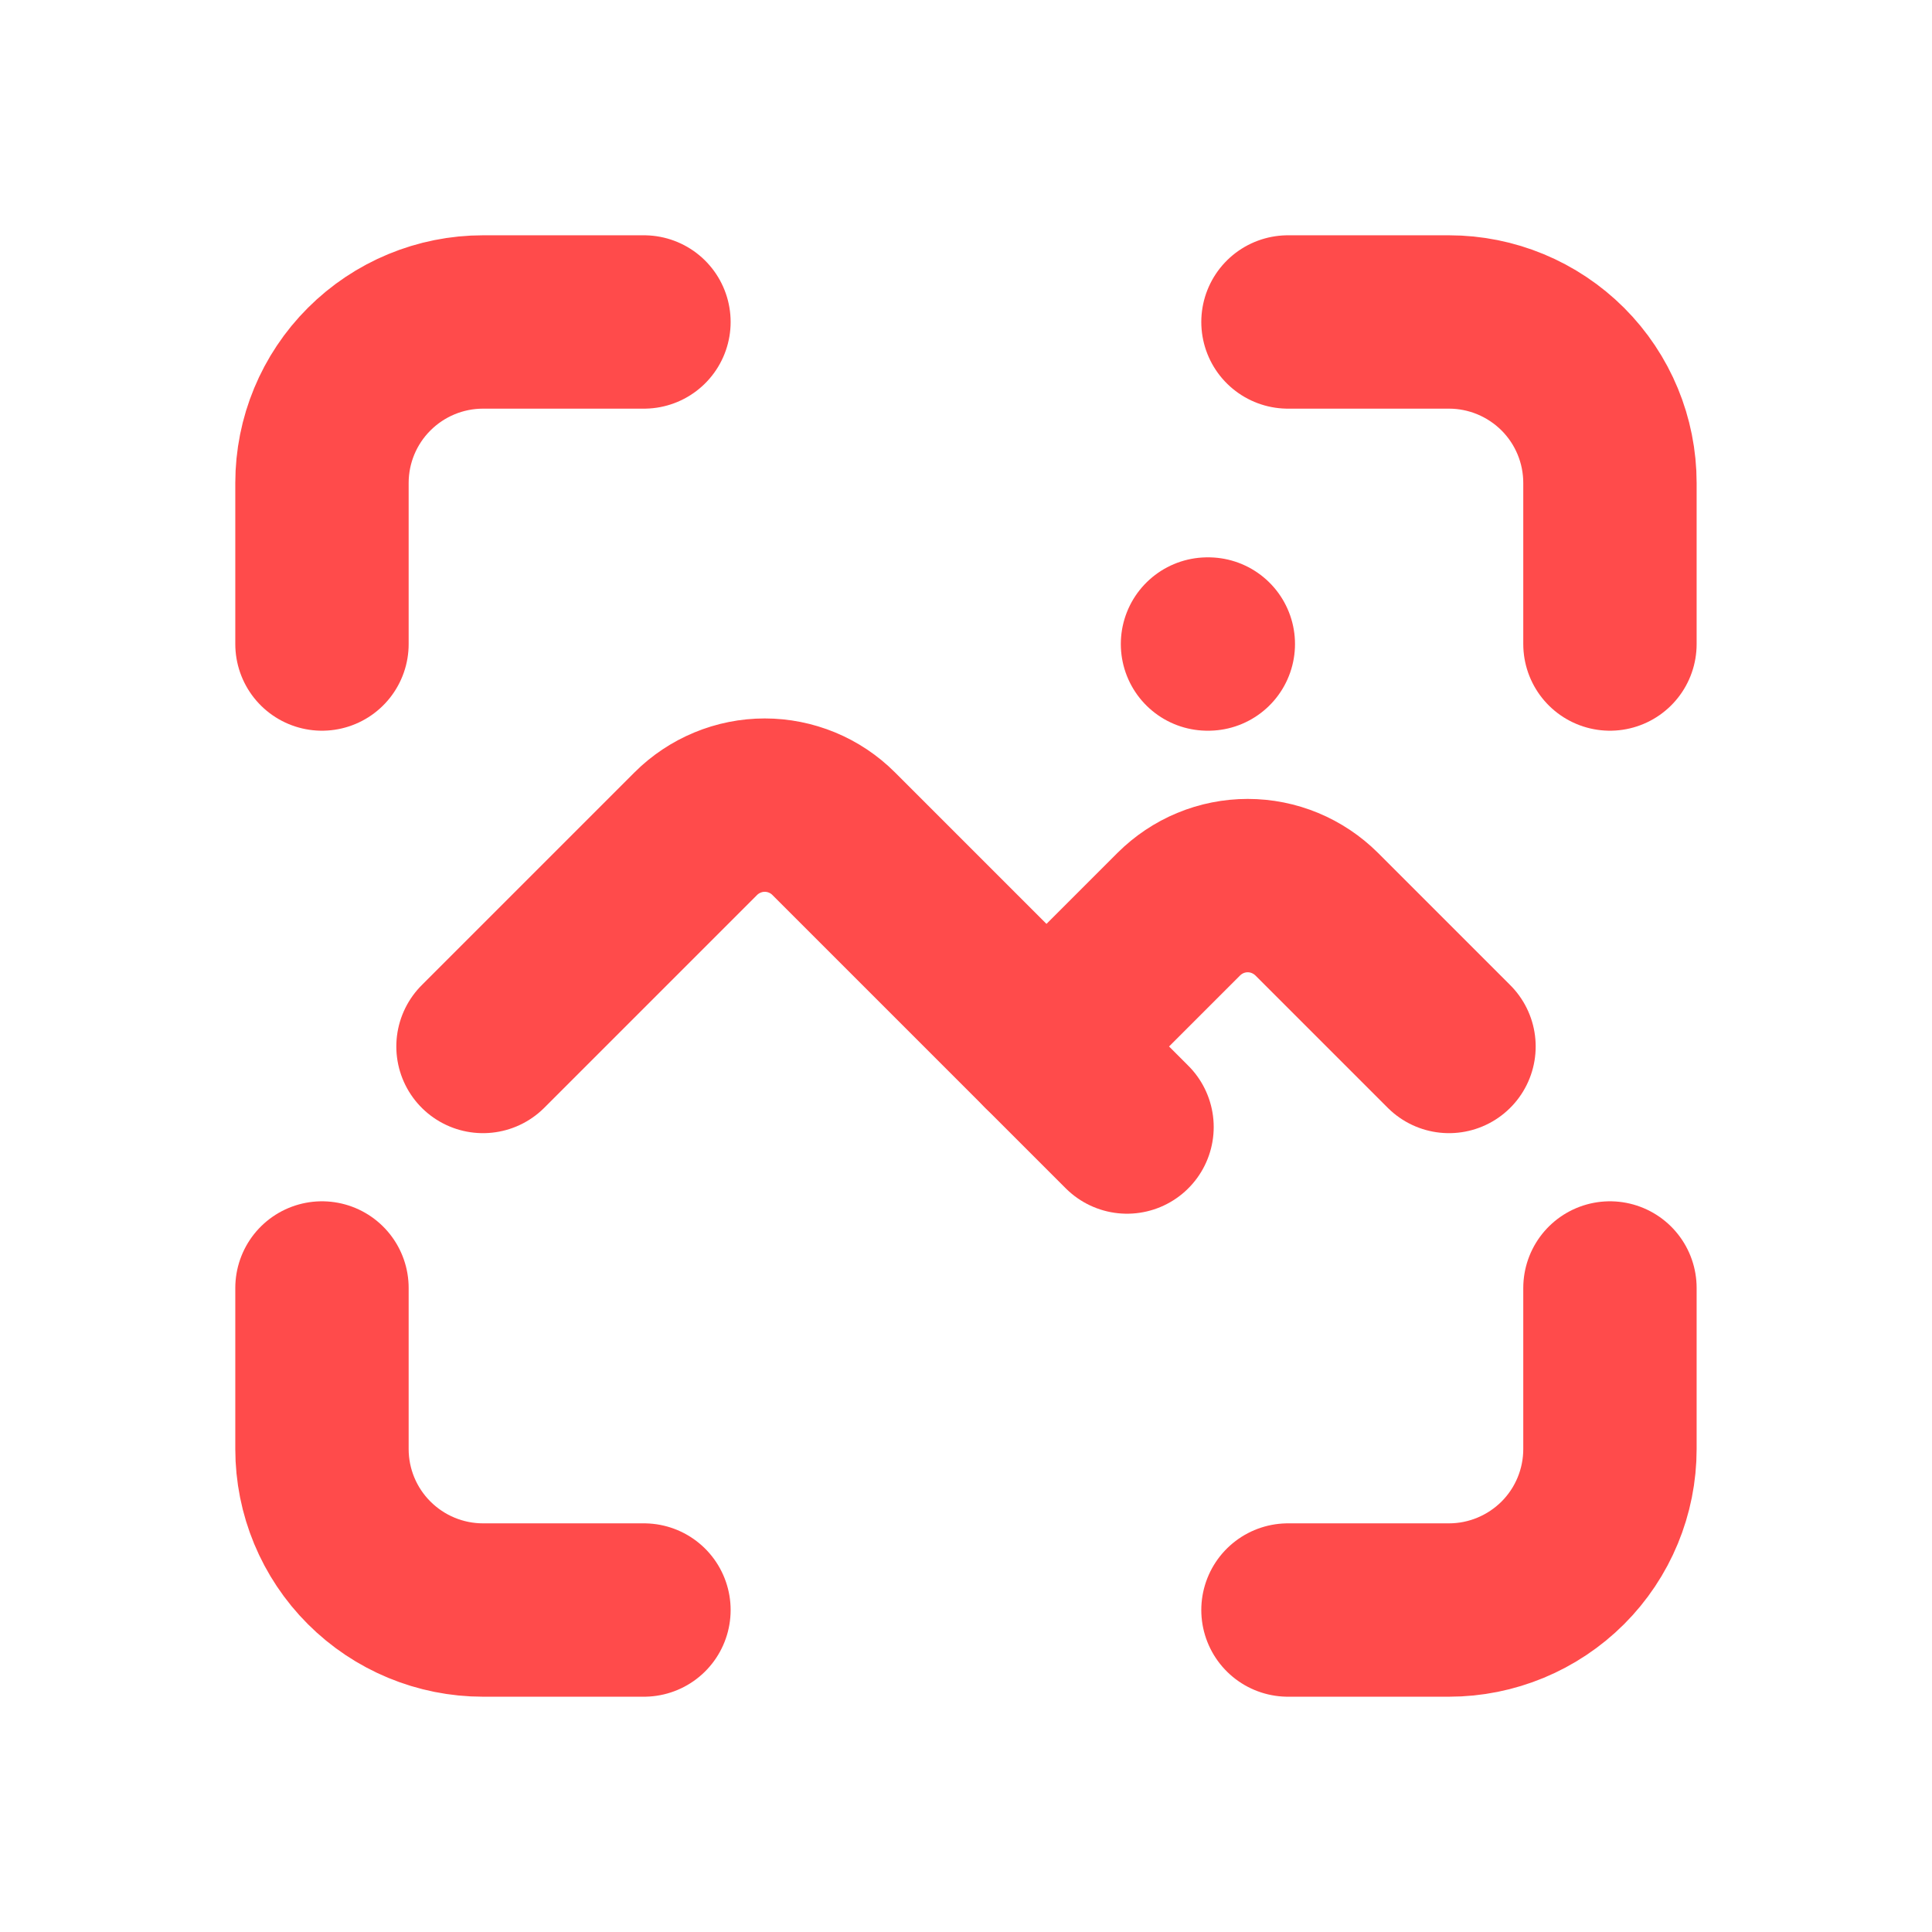
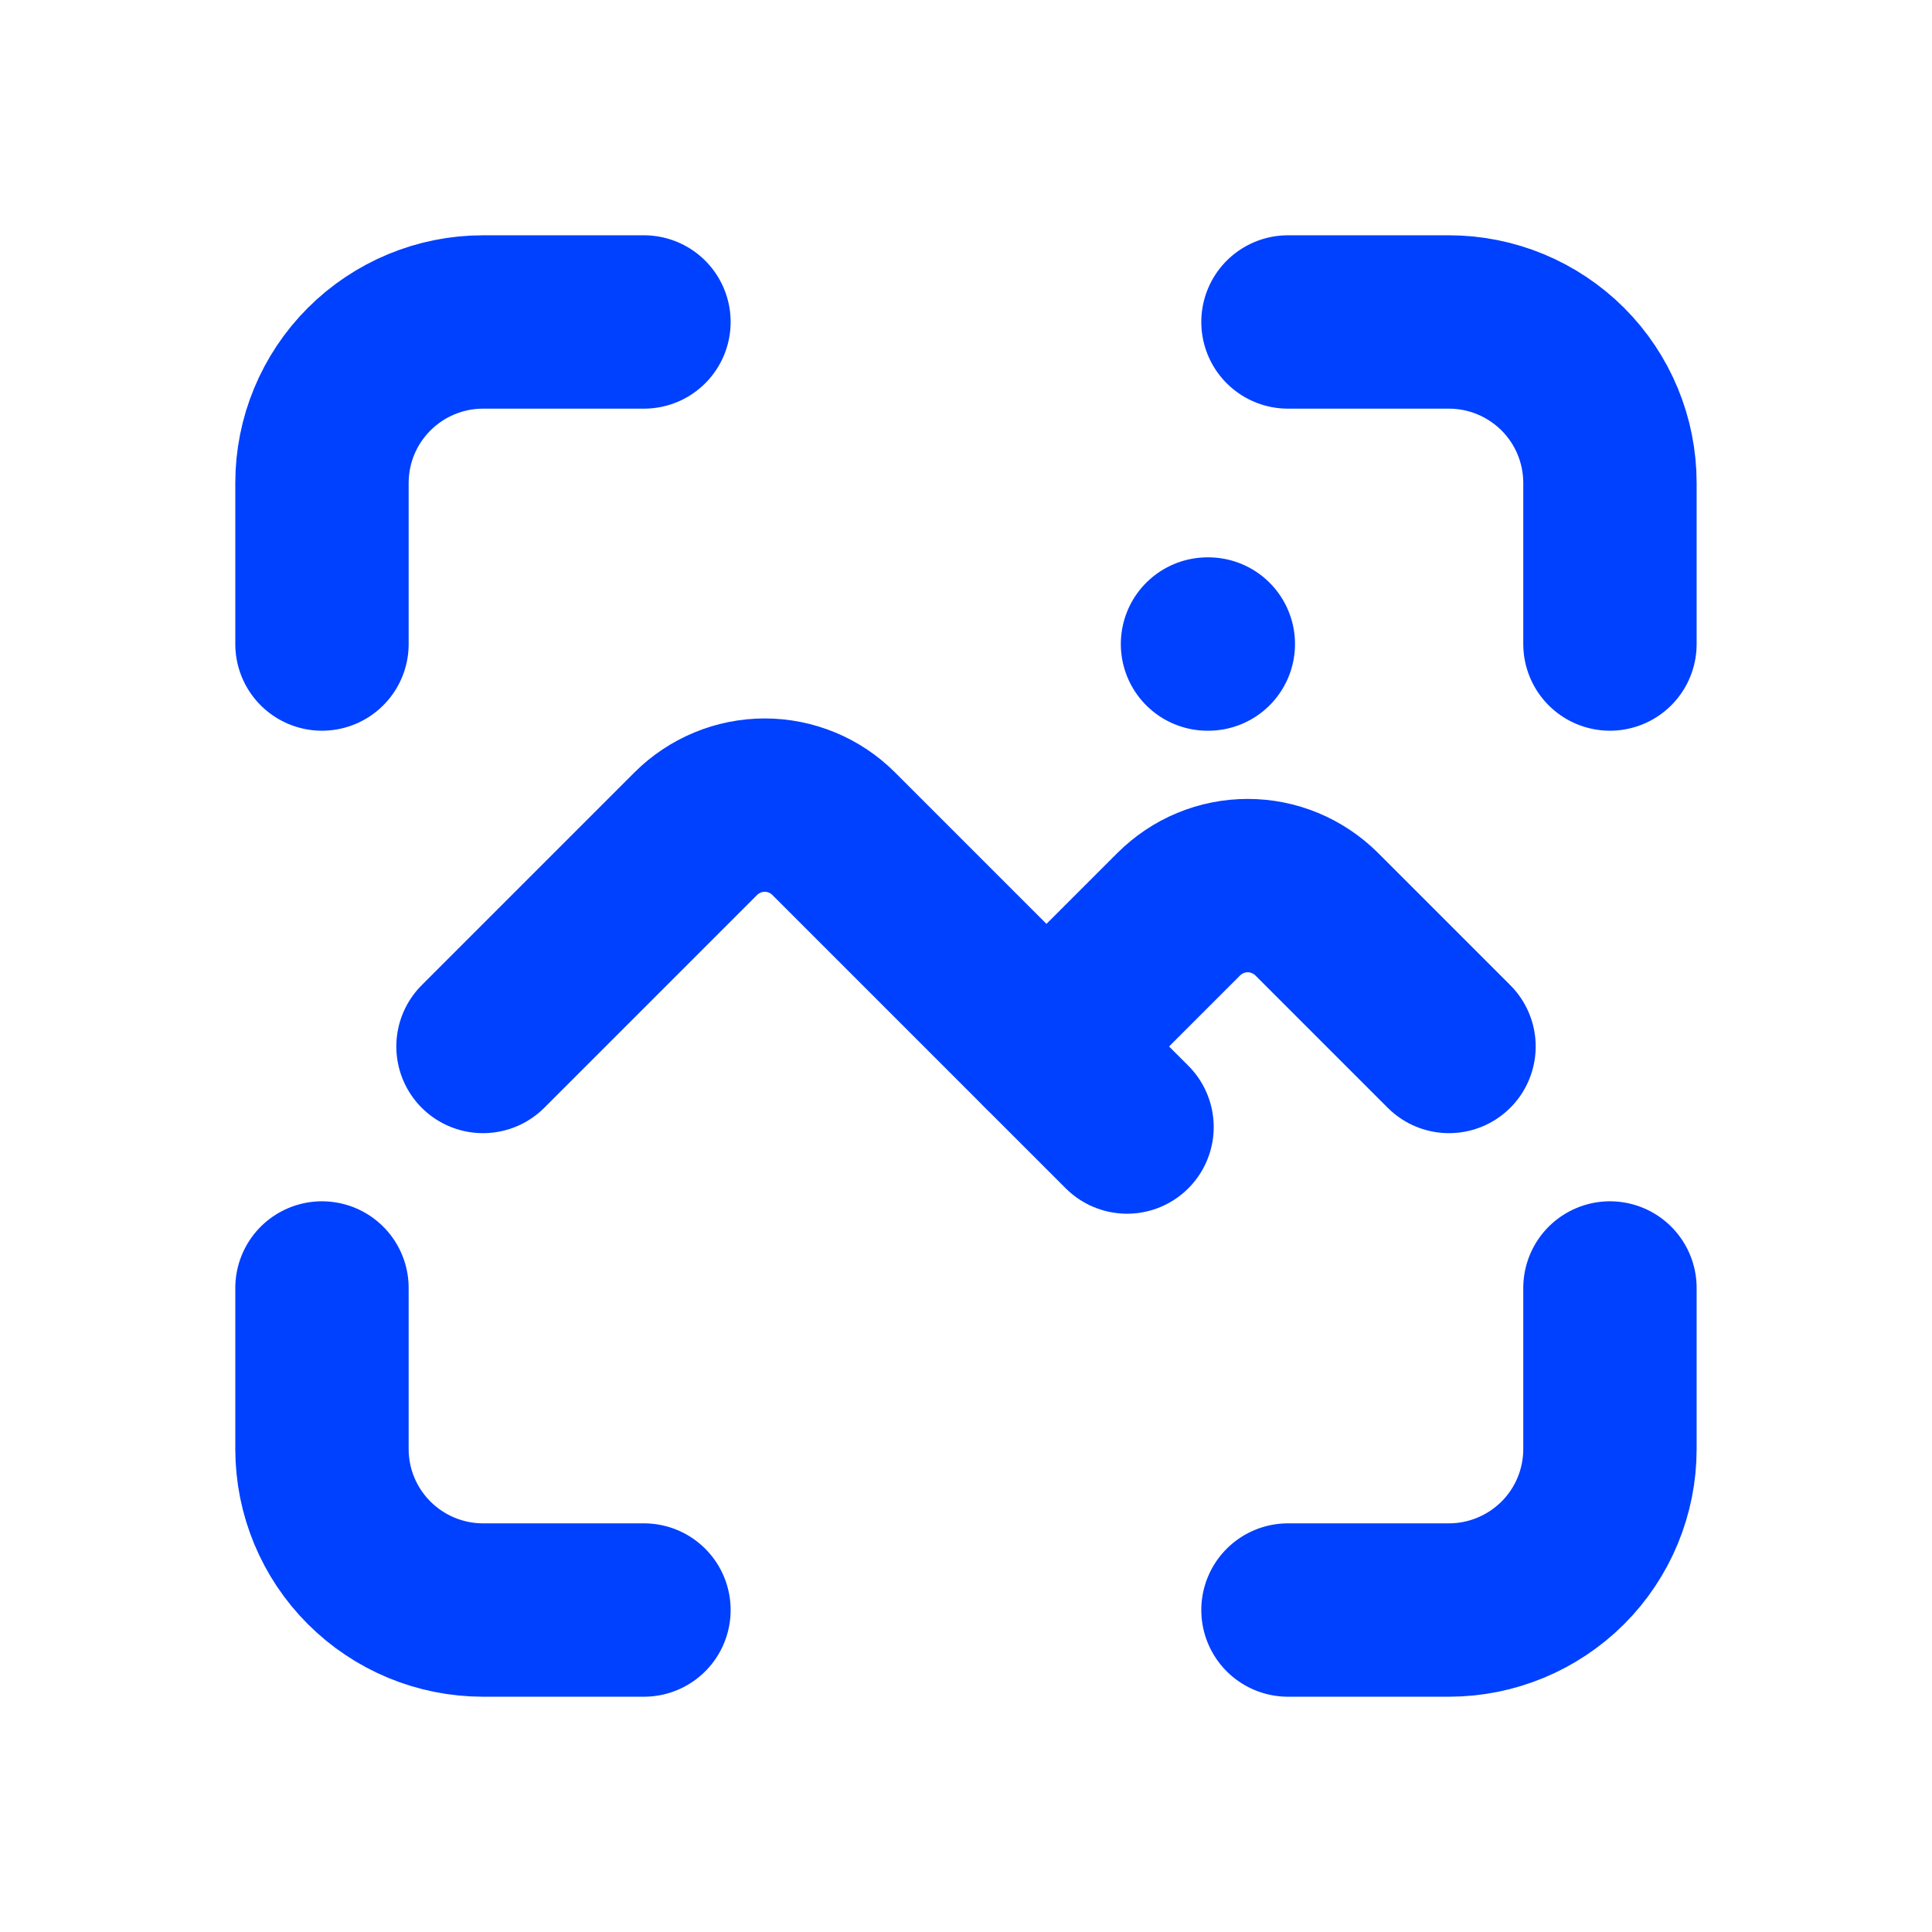
<svg xmlns="http://www.w3.org/2000/svg" width="26" height="26" viewBox="0 0 26 26" fill="none">
-   <path d="M16.25 8.667H16.261M6.5 14.083L9.364 11.219C9.486 11.097 9.631 11.001 9.79 10.935C9.949 10.869 10.119 10.835 10.292 10.835C10.464 10.835 10.634 10.869 10.794 10.935C10.953 11.001 11.097 11.097 11.219 11.219L15.167 15.167" stroke="#FF4B4B" stroke-width="2.333" stroke-linecap="round" stroke-linejoin="round" />
-   <path d="M14.083 14.083L15.864 12.302C15.986 12.181 16.13 12.084 16.289 12.018C16.448 11.952 16.619 11.918 16.791 11.918C16.964 11.918 17.134 11.952 17.293 12.018C17.452 12.084 17.597 12.181 17.719 12.302L19.5 14.083M4.333 8.667V6.5C4.333 5.925 4.561 5.374 4.968 4.968C5.374 4.562 5.925 4.333 6.5 4.333H8.666M4.333 17.333V19.5C4.333 20.075 4.561 20.626 4.968 21.032C5.374 21.438 5.925 21.667 6.5 21.667H8.666M17.333 4.333H19.5C20.074 4.333 20.625 4.562 21.032 4.968C21.438 5.374 21.666 5.925 21.666 6.5V8.667M17.333 21.667H19.5C20.074 21.667 20.625 21.438 21.032 21.032C21.438 20.626 21.666 20.075 21.666 19.5V17.333" stroke="#FF4B4B" stroke-width="2.333" stroke-linecap="round" stroke-linejoin="round" />
+   <path d="M16.25 8.667H16.261M6.5 14.083L9.364 11.219C9.486 11.097 9.631 11.001 9.79 10.935C9.949 10.869 10.119 10.835 10.292 10.835C10.464 10.835 10.634 10.869 10.794 10.935C10.953 11.001 11.097 11.097 11.219 11.219L15.167 15.167" stroke="#0040ff" stroke-width="2.333" stroke-linecap="round" stroke-linejoin="round" />
+   <path d="M14.083 14.083L15.864 12.302C15.986 12.181 16.13 12.084 16.289 12.018C16.448 11.952 16.619 11.918 16.791 11.918C16.964 11.918 17.134 11.952 17.293 12.018C17.452 12.084 17.597 12.181 17.719 12.302L19.5 14.083M4.333 8.667V6.5C4.333 5.925 4.561 5.374 4.968 4.968C5.374 4.562 5.925 4.333 6.5 4.333H8.666M4.333 17.333V19.5C4.333 20.075 4.561 20.626 4.968 21.032C5.374 21.438 5.925 21.667 6.5 21.667H8.666M17.333 4.333H19.5C20.074 4.333 20.625 4.562 21.032 4.968C21.438 5.374 21.666 5.925 21.666 6.5V8.667M17.333 21.667H19.5C20.074 21.667 20.625 21.438 21.032 21.032C21.438 20.626 21.666 20.075 21.666 19.5V17.333" stroke="#0040ff" stroke-width="2.333" stroke-linecap="round" stroke-linejoin="round" />
</svg>
